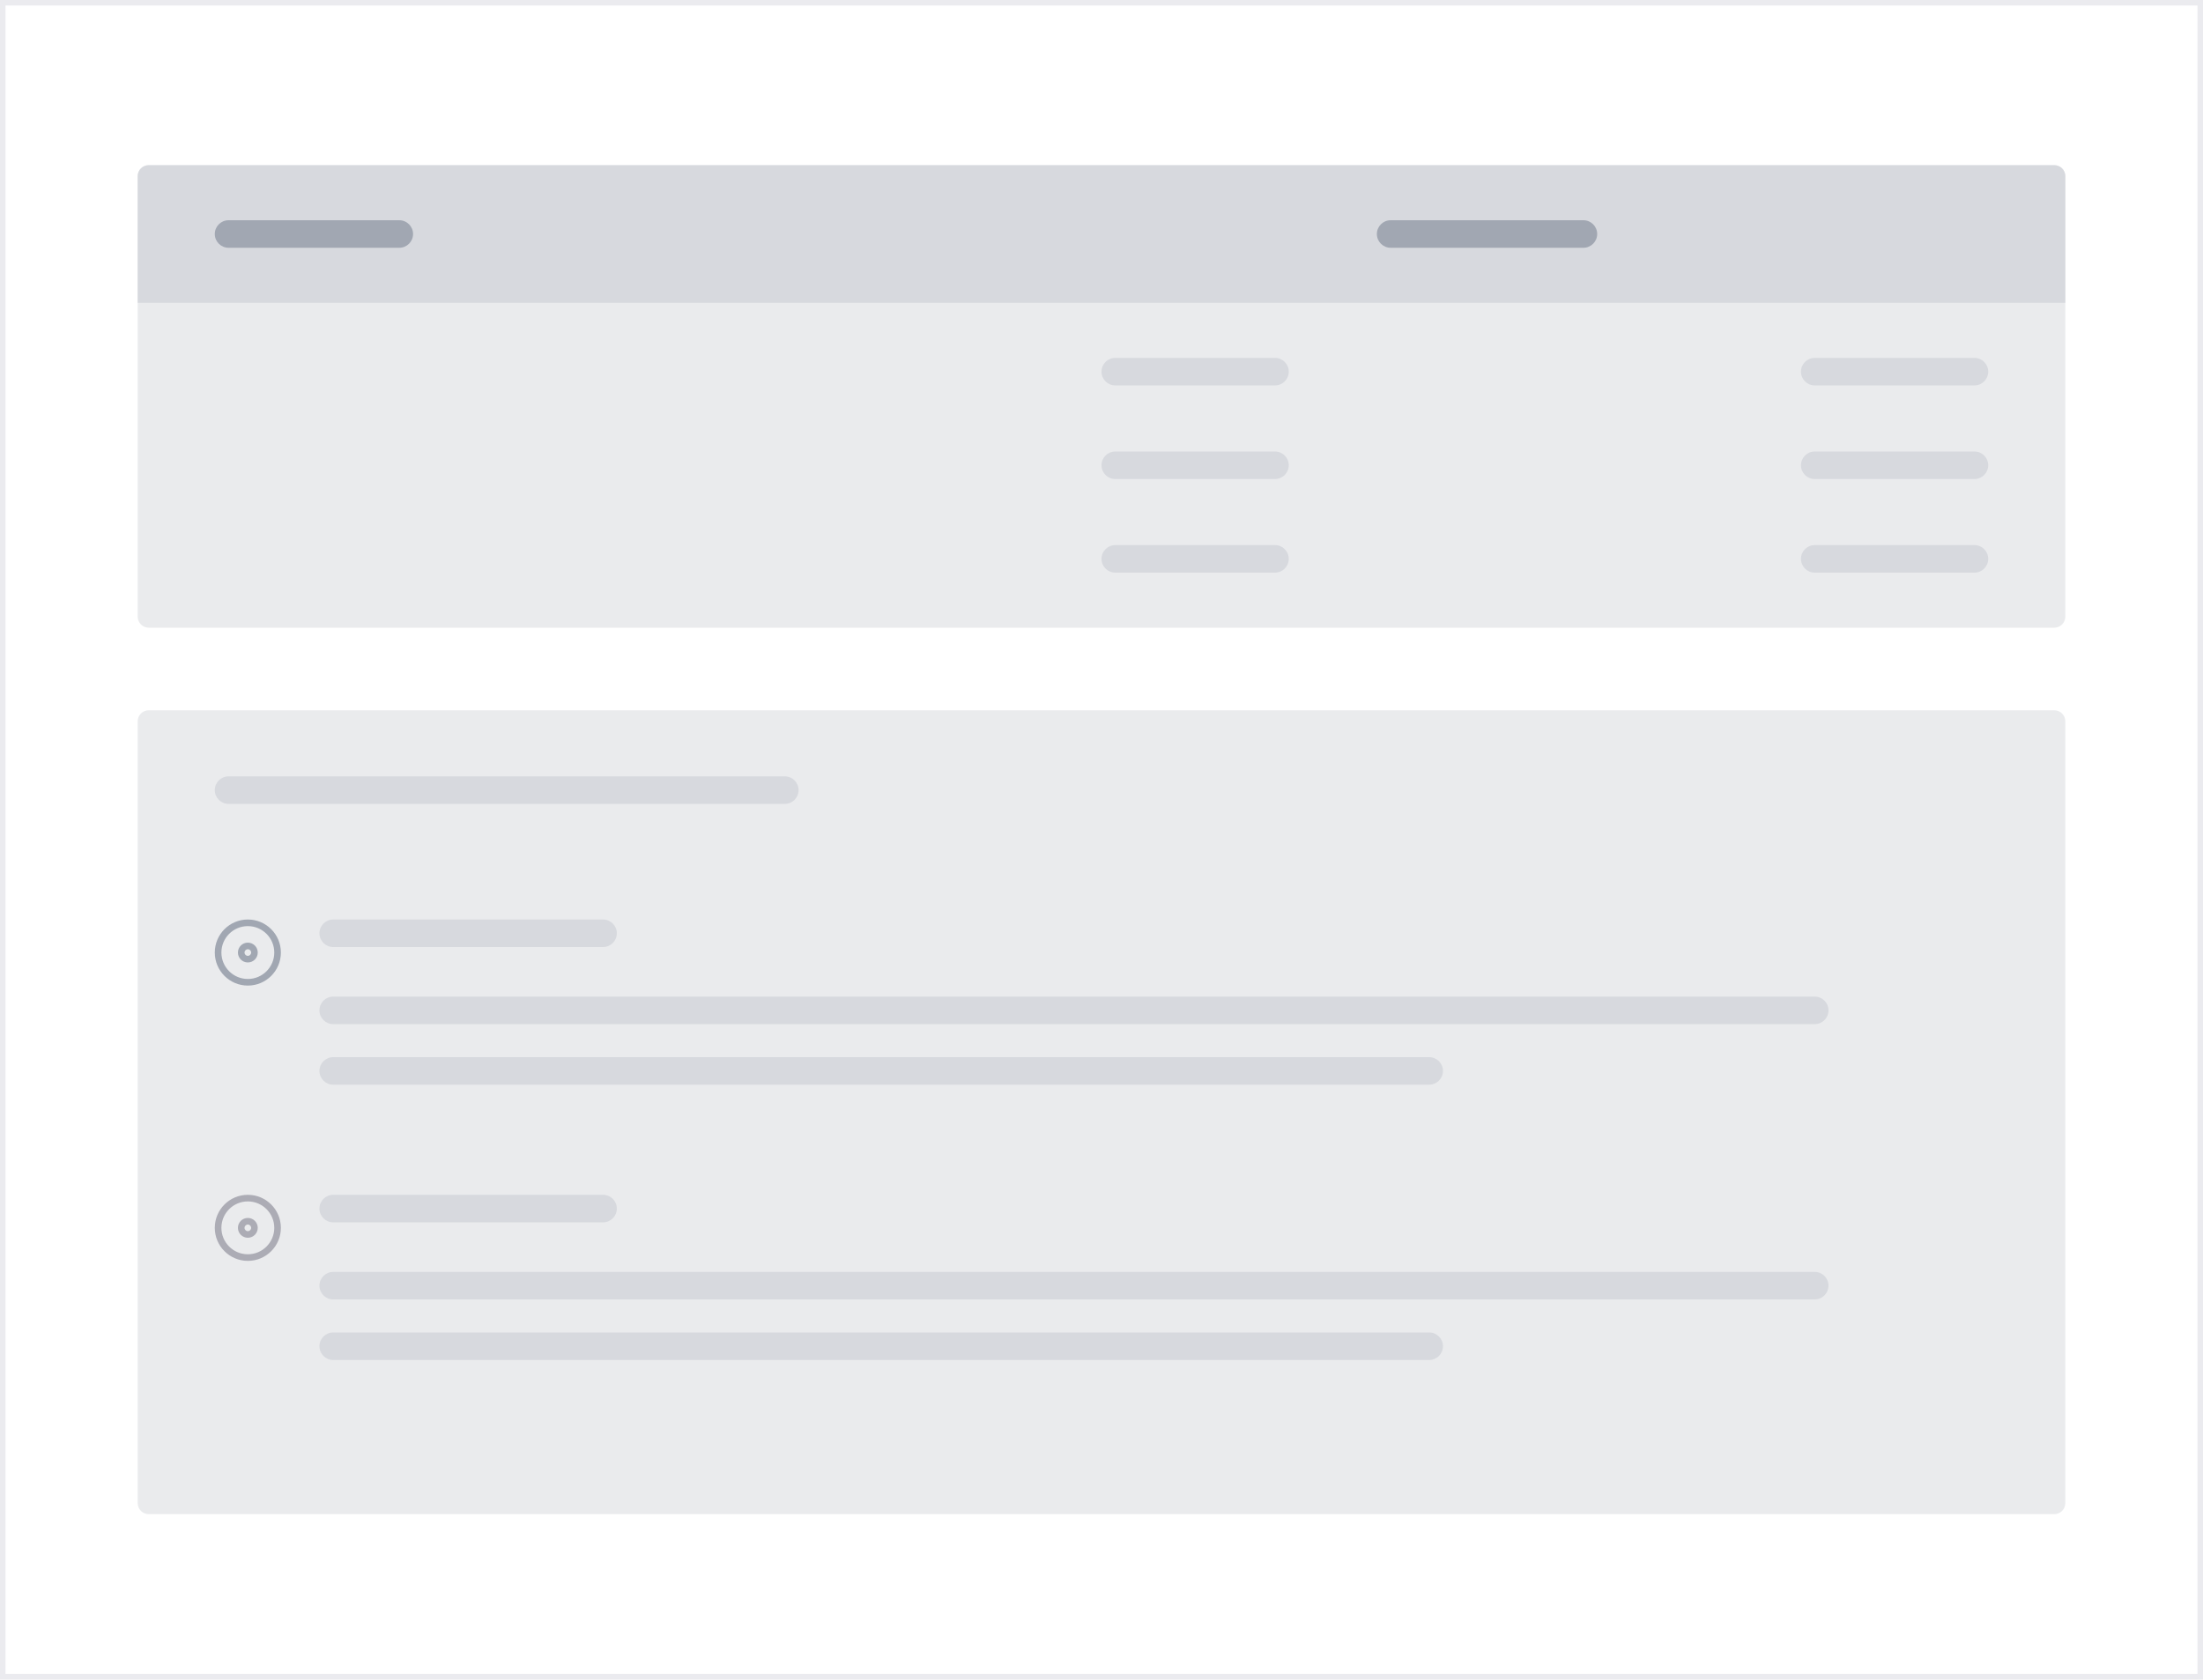
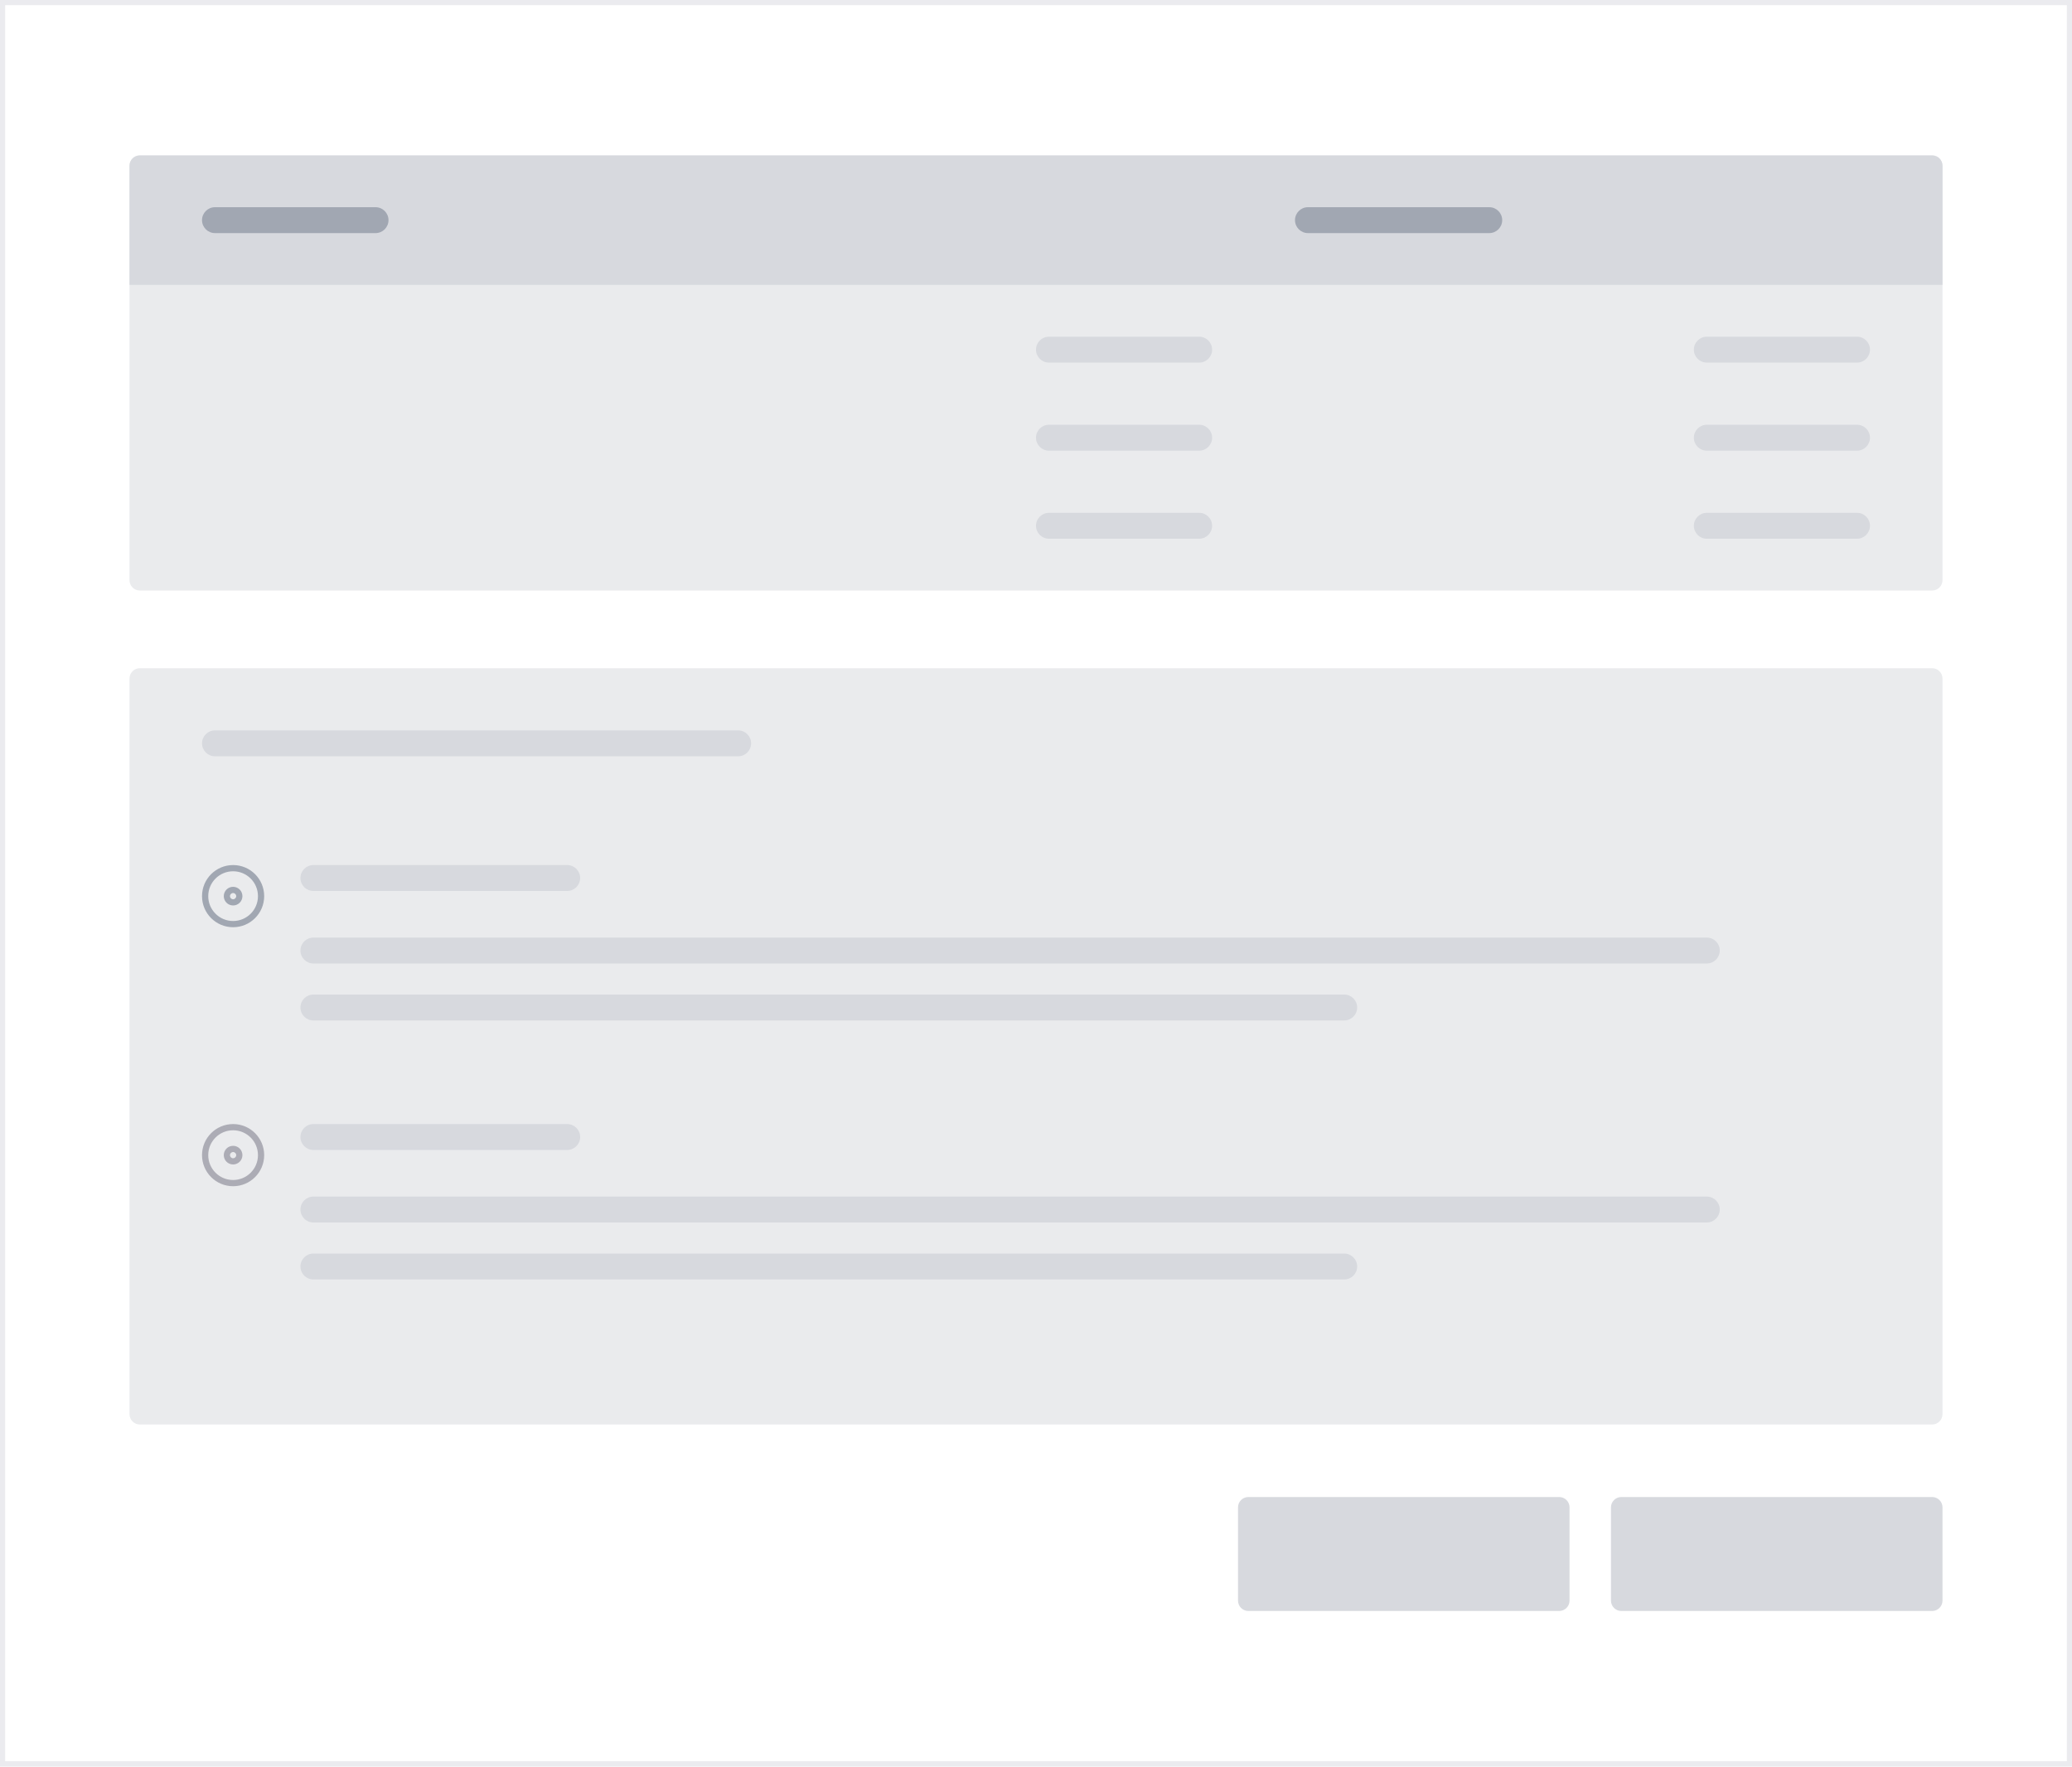
- <svg xmlns="http://www.w3.org/2000/svg" width="400" height="305" viewBox="0 0 400 305">
+ <svg xmlns="http://www.w3.org/2000/svg" width="400" height="341" viewBox="0 0 400 341">
  <defs>
    <clipPath id="clip-_07_Checkout">
-       <rect width="400" height="305" />
+       <rect width="400" height="341" />
    </clipPath>
  </defs>
  <g id="_07_Checkout" data-name="07_Checkout" clip-path="url(#clip-_07_Checkout)">
-     <rect width="400" height="305" fill="#fff" />
+     <rect width="400" height="341" fill="#fff" />
    <g id="Rectangle_80" data-name="Rectangle 80" fill="#fff" stroke="#ebebef" stroke-width="1">
-       <rect width="400" height="305" stroke="none" />
-       <rect x="0.5" y="0.5" width="399" height="304" fill="none" />
+       <rect width="400" height="341" stroke="none" />
+       <rect x="0.5" y="0.5" width="399" height="340" fill="none" />
    </g>
    <rect id="Rectangle_1" data-name="Rectangle 1" width="350" height="84" rx="2" transform="translate(25 30)" fill="#eaebed" />
    <rect id="Rectangle_65" data-name="Rectangle 65" width="350" height="146" rx="2" transform="translate(25 129)" fill="#eaebed" />
    <path id="Rectangle_64" data-name="Rectangle 64" d="M2,0H348a2,2,0,0,1,2,2V25a0,0,0,0,1,0,0H0a0,0,0,0,1,0,0V2A2,2,0,0,1,2,0Z" transform="translate(25 30)" fill="#d7d9de" />
    <rect id="Rectangle_9" data-name="Rectangle 9" width="34" height="5" rx="2.5" transform="translate(200 65)" fill="#d7d9de" />
    <rect id="Rectangle_70" data-name="Rectangle 70" width="54" height="5" rx="2.5" transform="translate(58 167)" fill="#d7d9de" />
    <rect id="Rectangle_77" data-name="Rectangle 77" width="54" height="5" rx="2.5" transform="translate(58 217)" fill="#d7d9de" />
    <rect id="Rectangle_75" data-name="Rectangle 75" width="274" height="5" rx="2.5" transform="translate(58 181)" fill="#d7d9de" />
    <rect id="Rectangle_78" data-name="Rectangle 78" width="274" height="5" rx="2.5" transform="translate(58 231)" fill="#d7d9de" />
    <rect id="Rectangle_76" data-name="Rectangle 76" width="204" height="5" rx="2.5" transform="translate(58 192)" fill="#d7d9de" />
    <rect id="Rectangle_79" data-name="Rectangle 79" width="204" height="5" rx="2.5" transform="translate(58 242)" fill="#d7d9de" />
    <rect id="Rectangle_61" data-name="Rectangle 61" width="34" height="5" rx="2.5" transform="translate(327 65)" fill="#d7d9de" />
    <rect id="Rectangle_10" data-name="Rectangle 10" width="34" height="5" rx="2.5" transform="translate(200 82)" fill="#d7d9de" />
    <rect id="Rectangle_62" data-name="Rectangle 62" width="34" height="5" rx="2.5" transform="translate(327 82)" fill="#d7d9de" />
    <rect id="Rectangle_11" data-name="Rectangle 11" width="34" height="5" rx="2.5" transform="translate(200 99)" fill="#d7d9de" />
    <rect id="Rectangle_63" data-name="Rectangle 63" width="34" height="5" rx="2.5" transform="translate(327 99)" fill="#d7d9de" />
    <rect id="Rectangle_12" data-name="Rectangle 12" width="36" height="5" rx="2.5" transform="translate(39 40)" fill="#a1a7b2" />
    <rect id="Rectangle_73" data-name="Rectangle 73" width="106" height="5" rx="2.5" transform="translate(39 141)" fill="#d7d9de" />
    <rect id="Rectangle_60" data-name="Rectangle 60" width="40" height="5" rx="2.5" transform="translate(250 40)" fill="#a1a7b2" />
    <path id="compact-disc" d="M8,2a6,6,0,1,0,6,6A6,6,0,0,0,8,2ZM8,12.8A4.8,4.8,0,1,1,12.8,8,4.8,4.8,0,0,1,8,12.8ZM8,6.2A1.8,1.8,0,1,0,9.8,8,1.8,1.8,0,0,0,8,6.2ZM8,8.6A.6.6,0,1,1,8.6,8,.6.6,0,0,1,8,8.6Z" transform="translate(37 165)" fill="#a1a7b2" />
    <path id="compact-disc-2" data-name="compact-disc" d="M8,2a6,6,0,1,0,6,6A6,6,0,0,0,8,2ZM8,12.8A4.8,4.8,0,1,1,12.8,8,4.8,4.8,0,0,1,8,12.8ZM8,6.2A1.8,1.8,0,1,0,9.8,8,1.8,1.8,0,0,0,8,6.2ZM8,8.6A.6.6,0,1,1,8.6,8,.6.6,0,0,1,8,8.6Z" transform="translate(37 215)" fill="#acacb5" />
+     <rect id="Rectangle_82" data-name="Rectangle 82" width="64" height="22" rx="2" transform="translate(311 289)" fill="#d7d9de" />
+     <rect id="Rectangle_81" data-name="Rectangle 81" width="64" height="22" rx="2" transform="translate(239 289)" fill="#d7d9de" />
  </g>
</svg>
